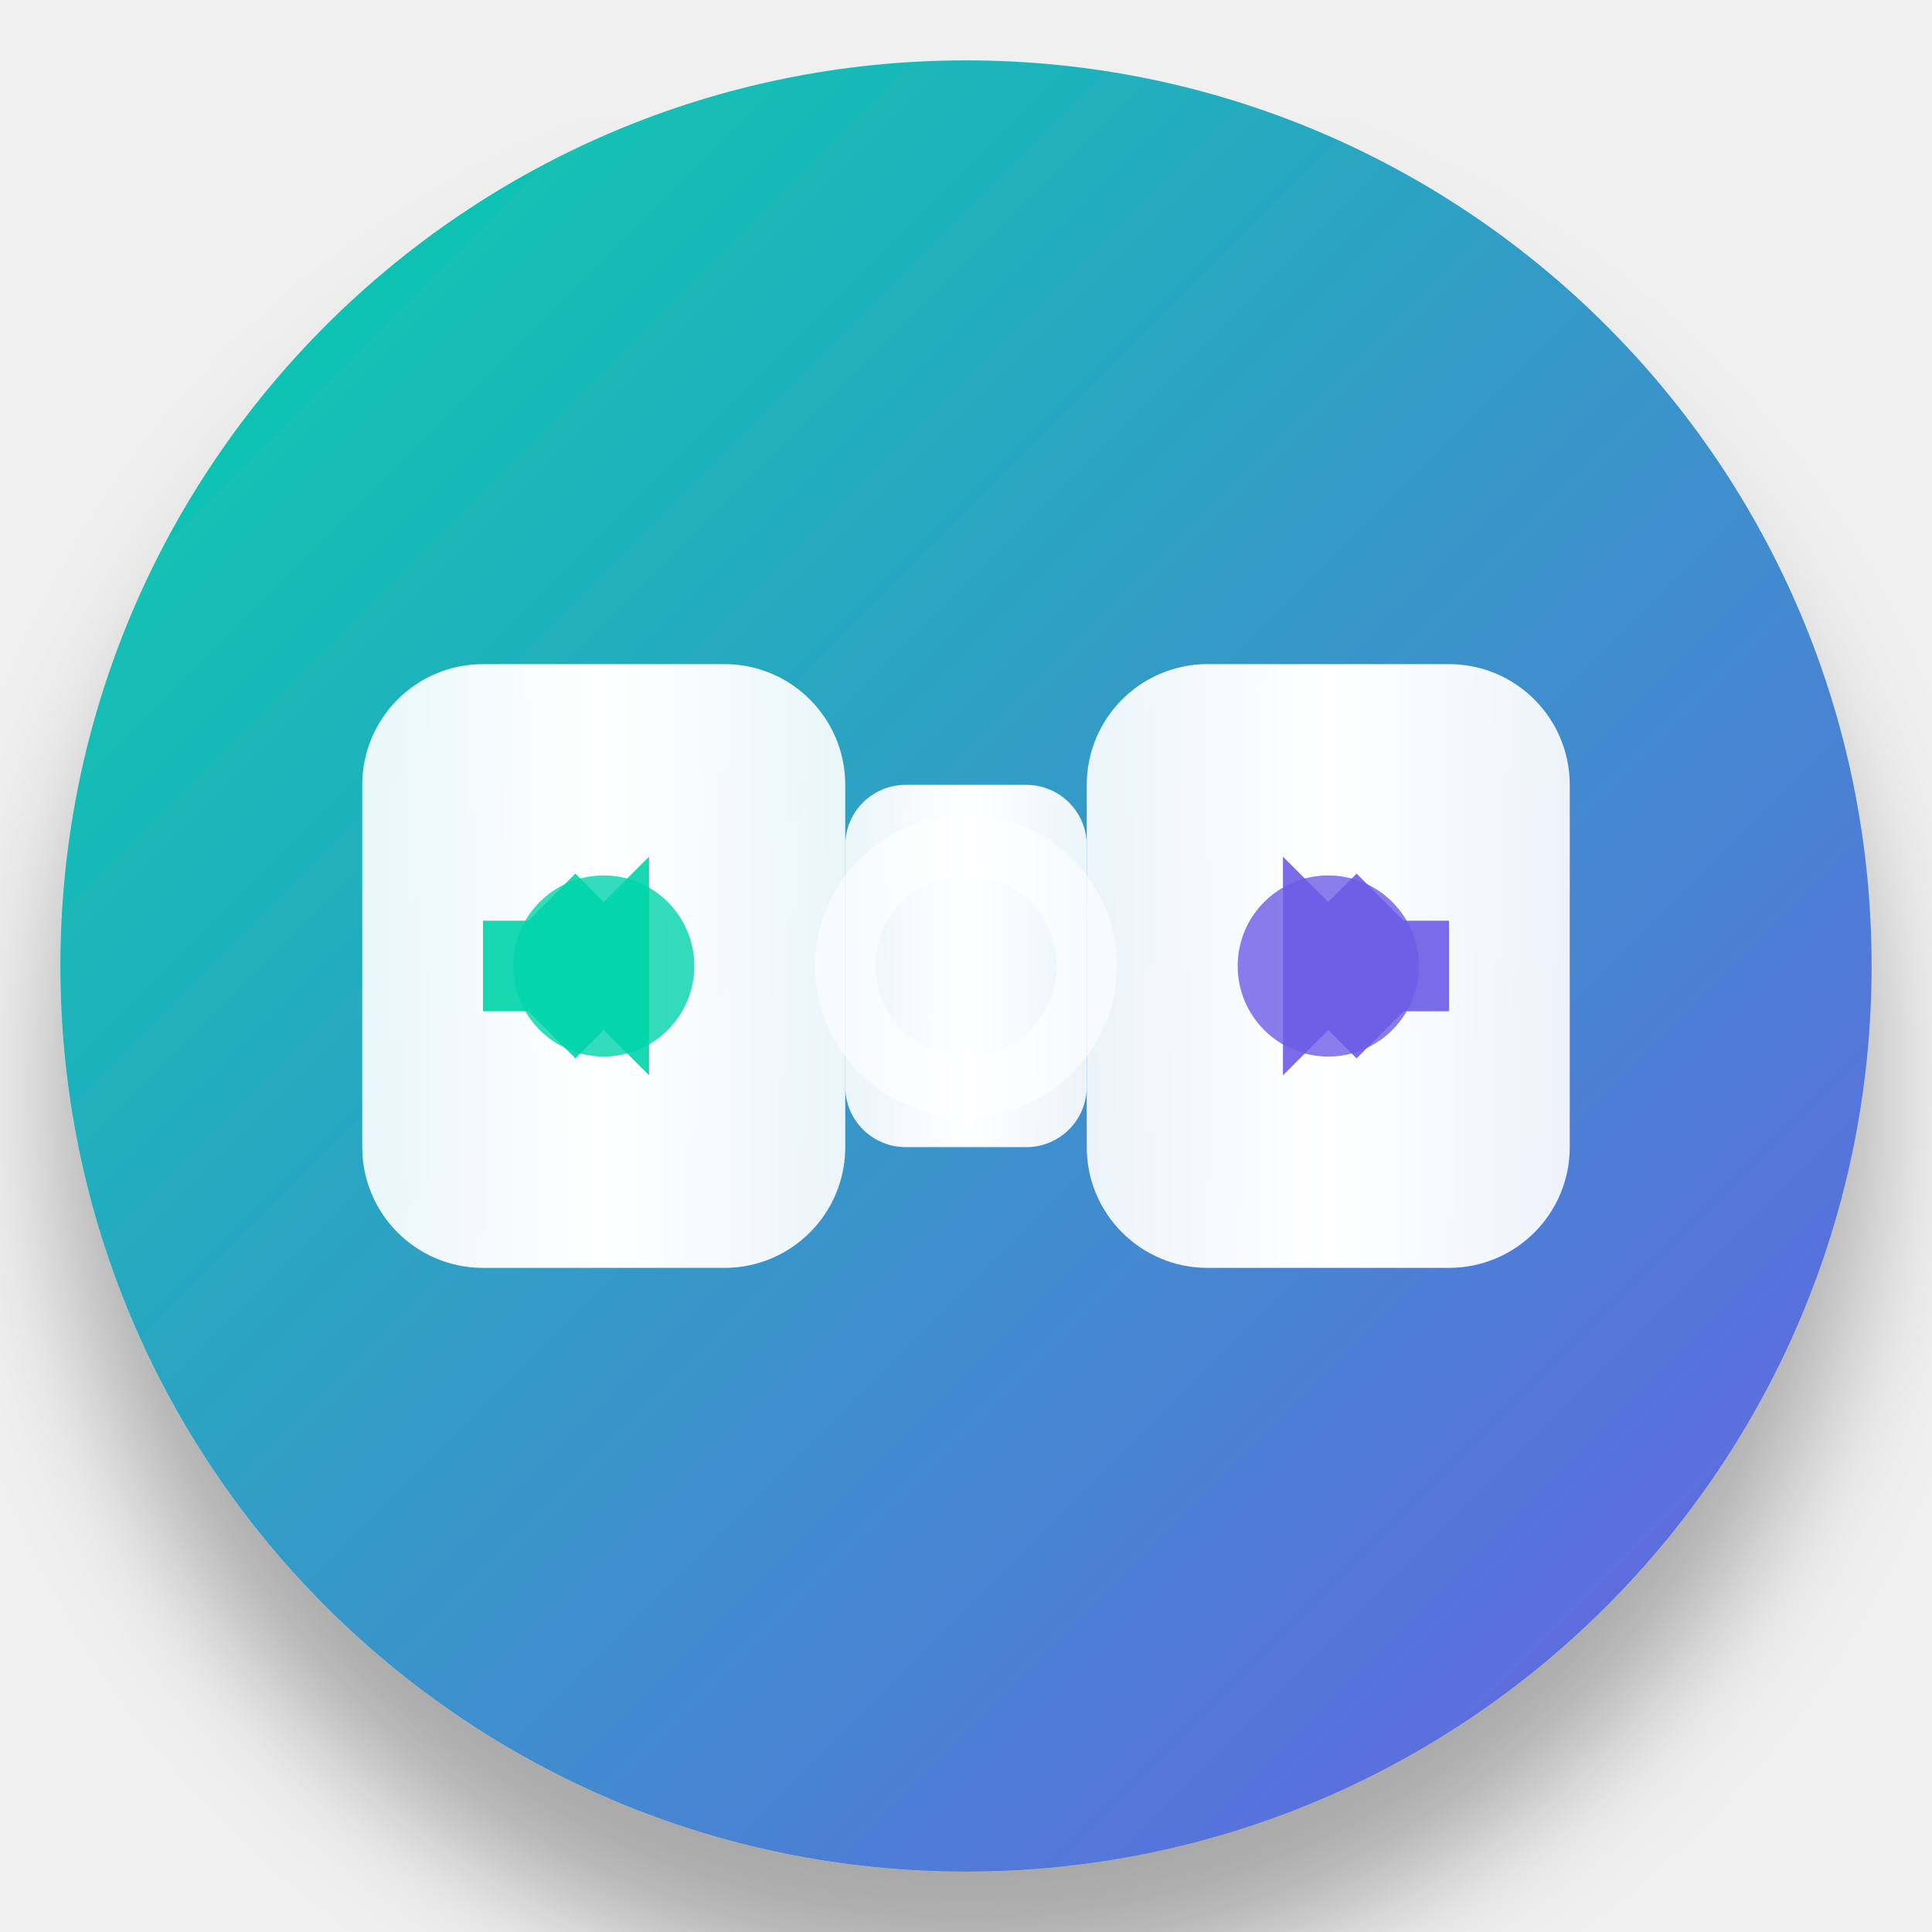
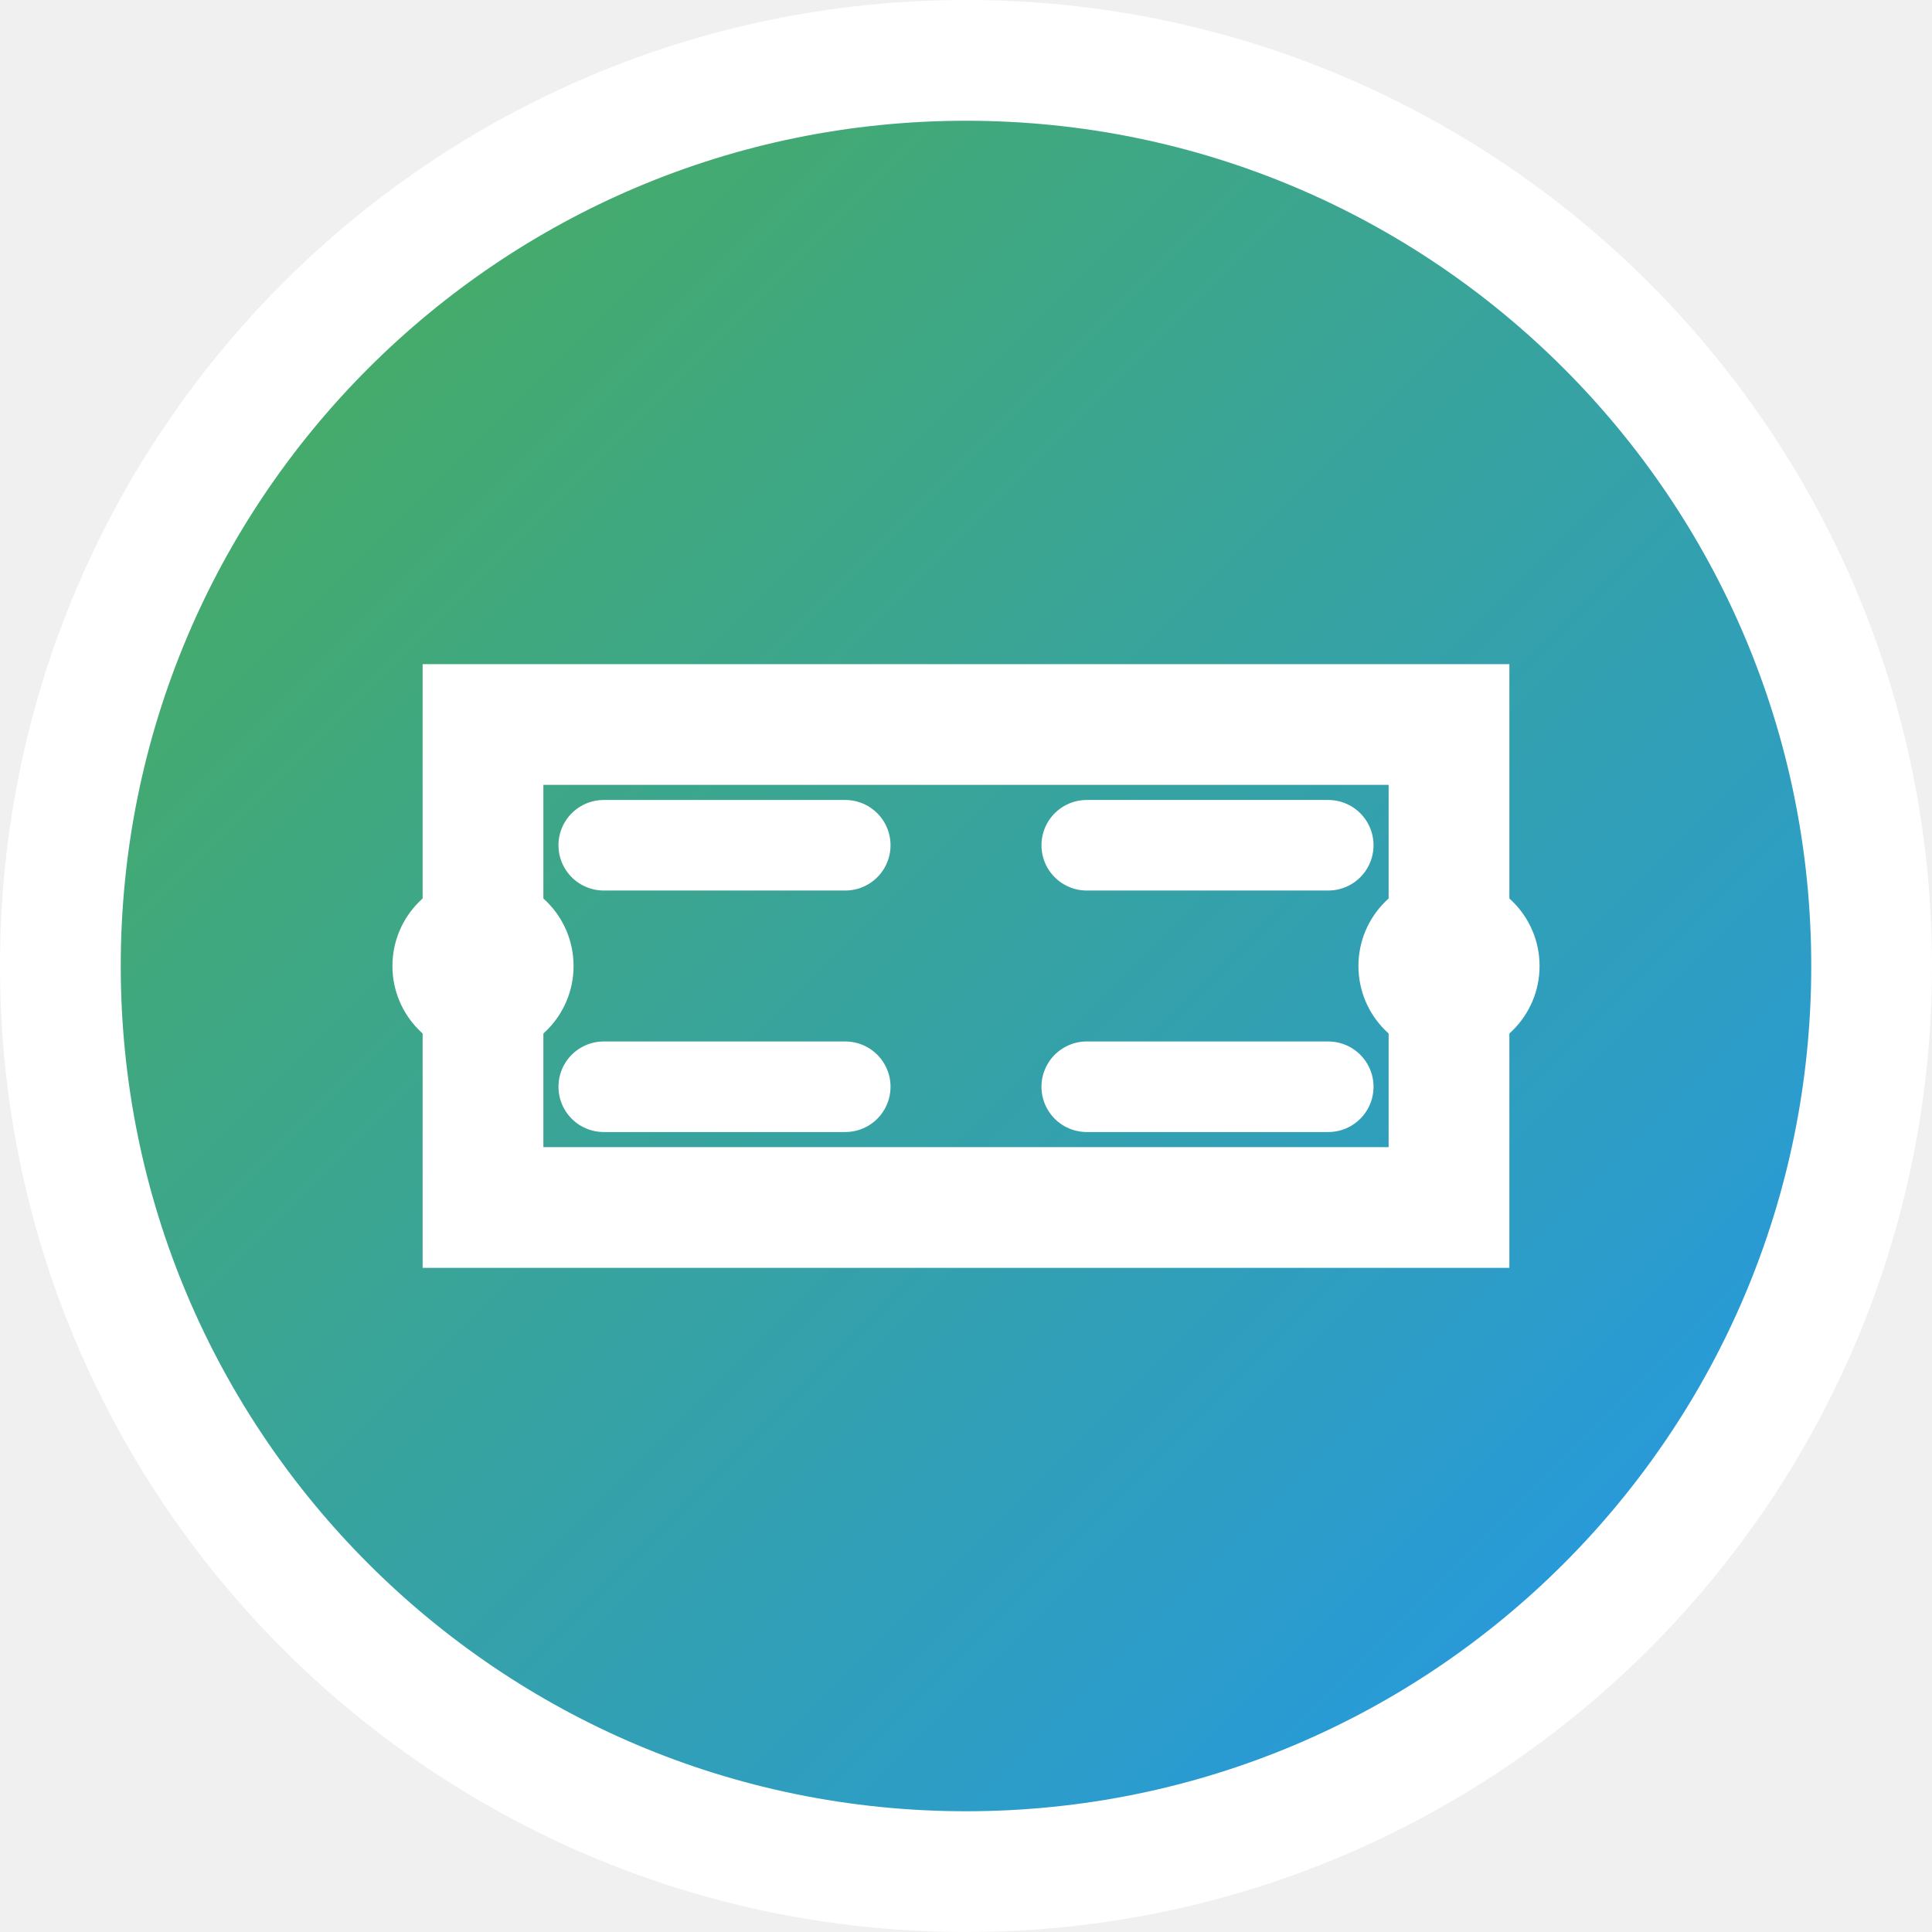
- <svg xmlns="http://www.w3.org/2000/svg" viewBox="0 0 32 32" width="32" height="32">
+ <svg xmlns="http://www.w3.org/2000/svg" viewBox="0 0 32 32">
  <defs>
-     <linearGradient id="bgGradient" x1="0%" y1="0%" x2="100%" y2="100%">
-       <stop offset="0%" style="stop-color:#00d4aa;stop-opacity:1" />
-       <stop offset="100%" style="stop-color:#6c5ce7;stop-opacity:1" />
+     <linearGradient id="pipe-gradient" x1="0%" y1="0%" x2="100%" y2="100%">
+       <stop offset="0%" style="stop-color:#4CAF50;stop-opacity:1" />
+       <stop offset="100%" style="stop-color:#2196F3;stop-opacity:1" />
    </linearGradient>
-     <linearGradient id="pipeGradient" x1="0%" y1="0%" x2="100%" y2="0%">
-       <stop offset="0%" style="stop-color:#ffffff;stop-opacity:0.9" />
-       <stop offset="50%" style="stop-color:#ffffff;stop-opacity:1" />
-       <stop offset="100%" style="stop-color:#ffffff;stop-opacity:0.9" />
-     </linearGradient>
-     <filter id="shadow" x="-20%" y="-20%" width="140%" height="140%">
-       <feDropShadow dx="0" dy="2" stdDeviation="1" flood-color="#000000" flood-opacity="0.3" />
-     </filter>
  </defs>
-   <circle cx="16" cy="16" r="15" fill="url(#bgGradient)" filter="url(#shadow)" />
-   <rect x="6" y="11" width="8" height="10" fill="url(#pipeGradient)" rx="2" ry="2" />
-   <rect x="18" y="11" width="8" height="10" fill="url(#pipeGradient)" rx="2" ry="2" />
-   <rect x="14" y="13" width="4" height="6" fill="url(#pipeGradient)" rx="1" ry="1" />
-   <circle cx="10" cy="16" r="1.5" fill="#00d4aa" opacity="0.8" />
-   <circle cx="22" cy="16" r="1.5" fill="#6c5ce7" opacity="0.8" />
-   <path d="M 8 16 L 10 16 M 10 15 L 10 16 L 9 15 M 10 17 L 10 16 L 9 17" stroke="#00d4aa" stroke-width="1.5" fill="none" opacity="0.9" />
-   <path d="M 24 16 L 22 16 M 22 15 L 22 16 L 23 15 M 22 17 L 22 16 L 23 17" stroke="#6c5ce7" stroke-width="1.5" fill="none" opacity="0.9" />
-   <circle cx="16" cy="16" r="2" fill="none" stroke="#ffffff" stroke-width="1" opacity="0.6" />
+   <circle cx="16" cy="16" r="15" fill="url(#pipe-gradient)" stroke="#ffffff" stroke-width="2" />
+   <path d="M8 12 L24 12 L24 20 L8 20 Z" fill="none" stroke="#ffffff" stroke-width="2" stroke-linecap="round" />
+   <path d="M10 14 L14 14 M18 14 L22 14" stroke="#ffffff" stroke-width="1.5" stroke-linecap="round" />
+   <path d="M10 18 L14 18 M18 18 L22 18" stroke="#ffffff" stroke-width="1.5" stroke-linecap="round" />
+   <circle cx="8" cy="16" r="1.5" fill="#ffffff" />
+   <circle cx="24" cy="16" r="1.5" fill="#ffffff" />
</svg>
